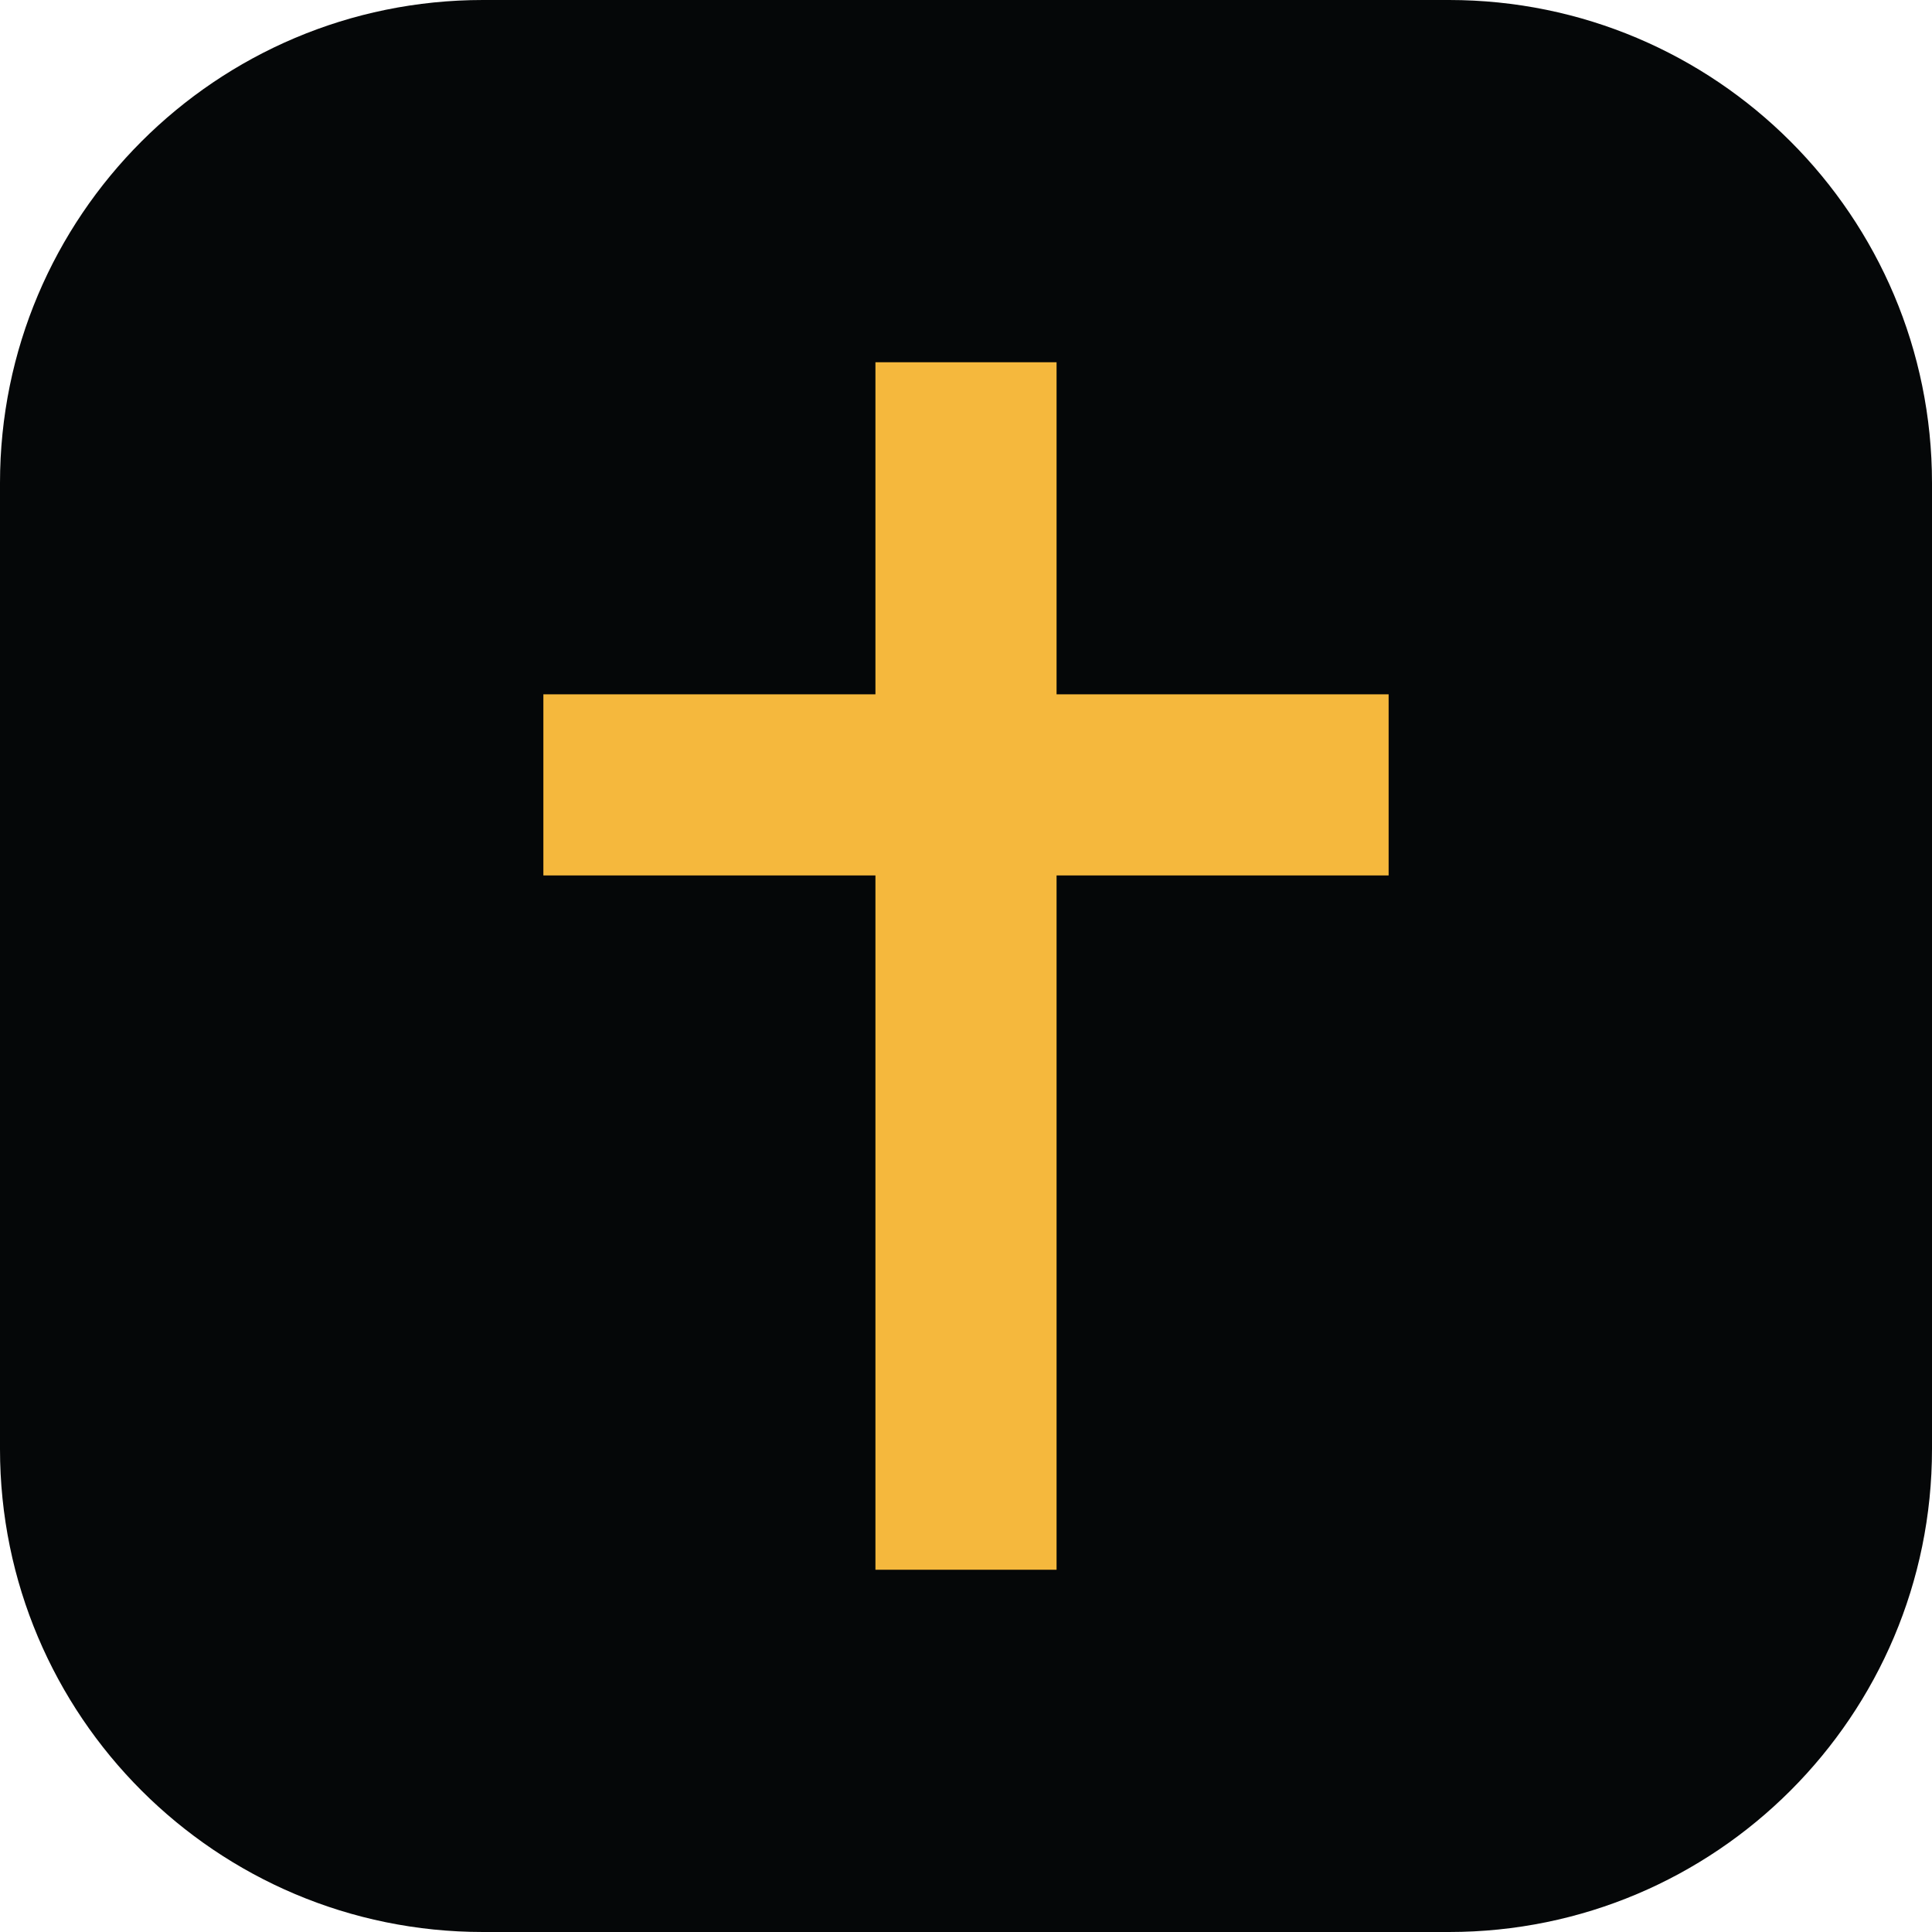
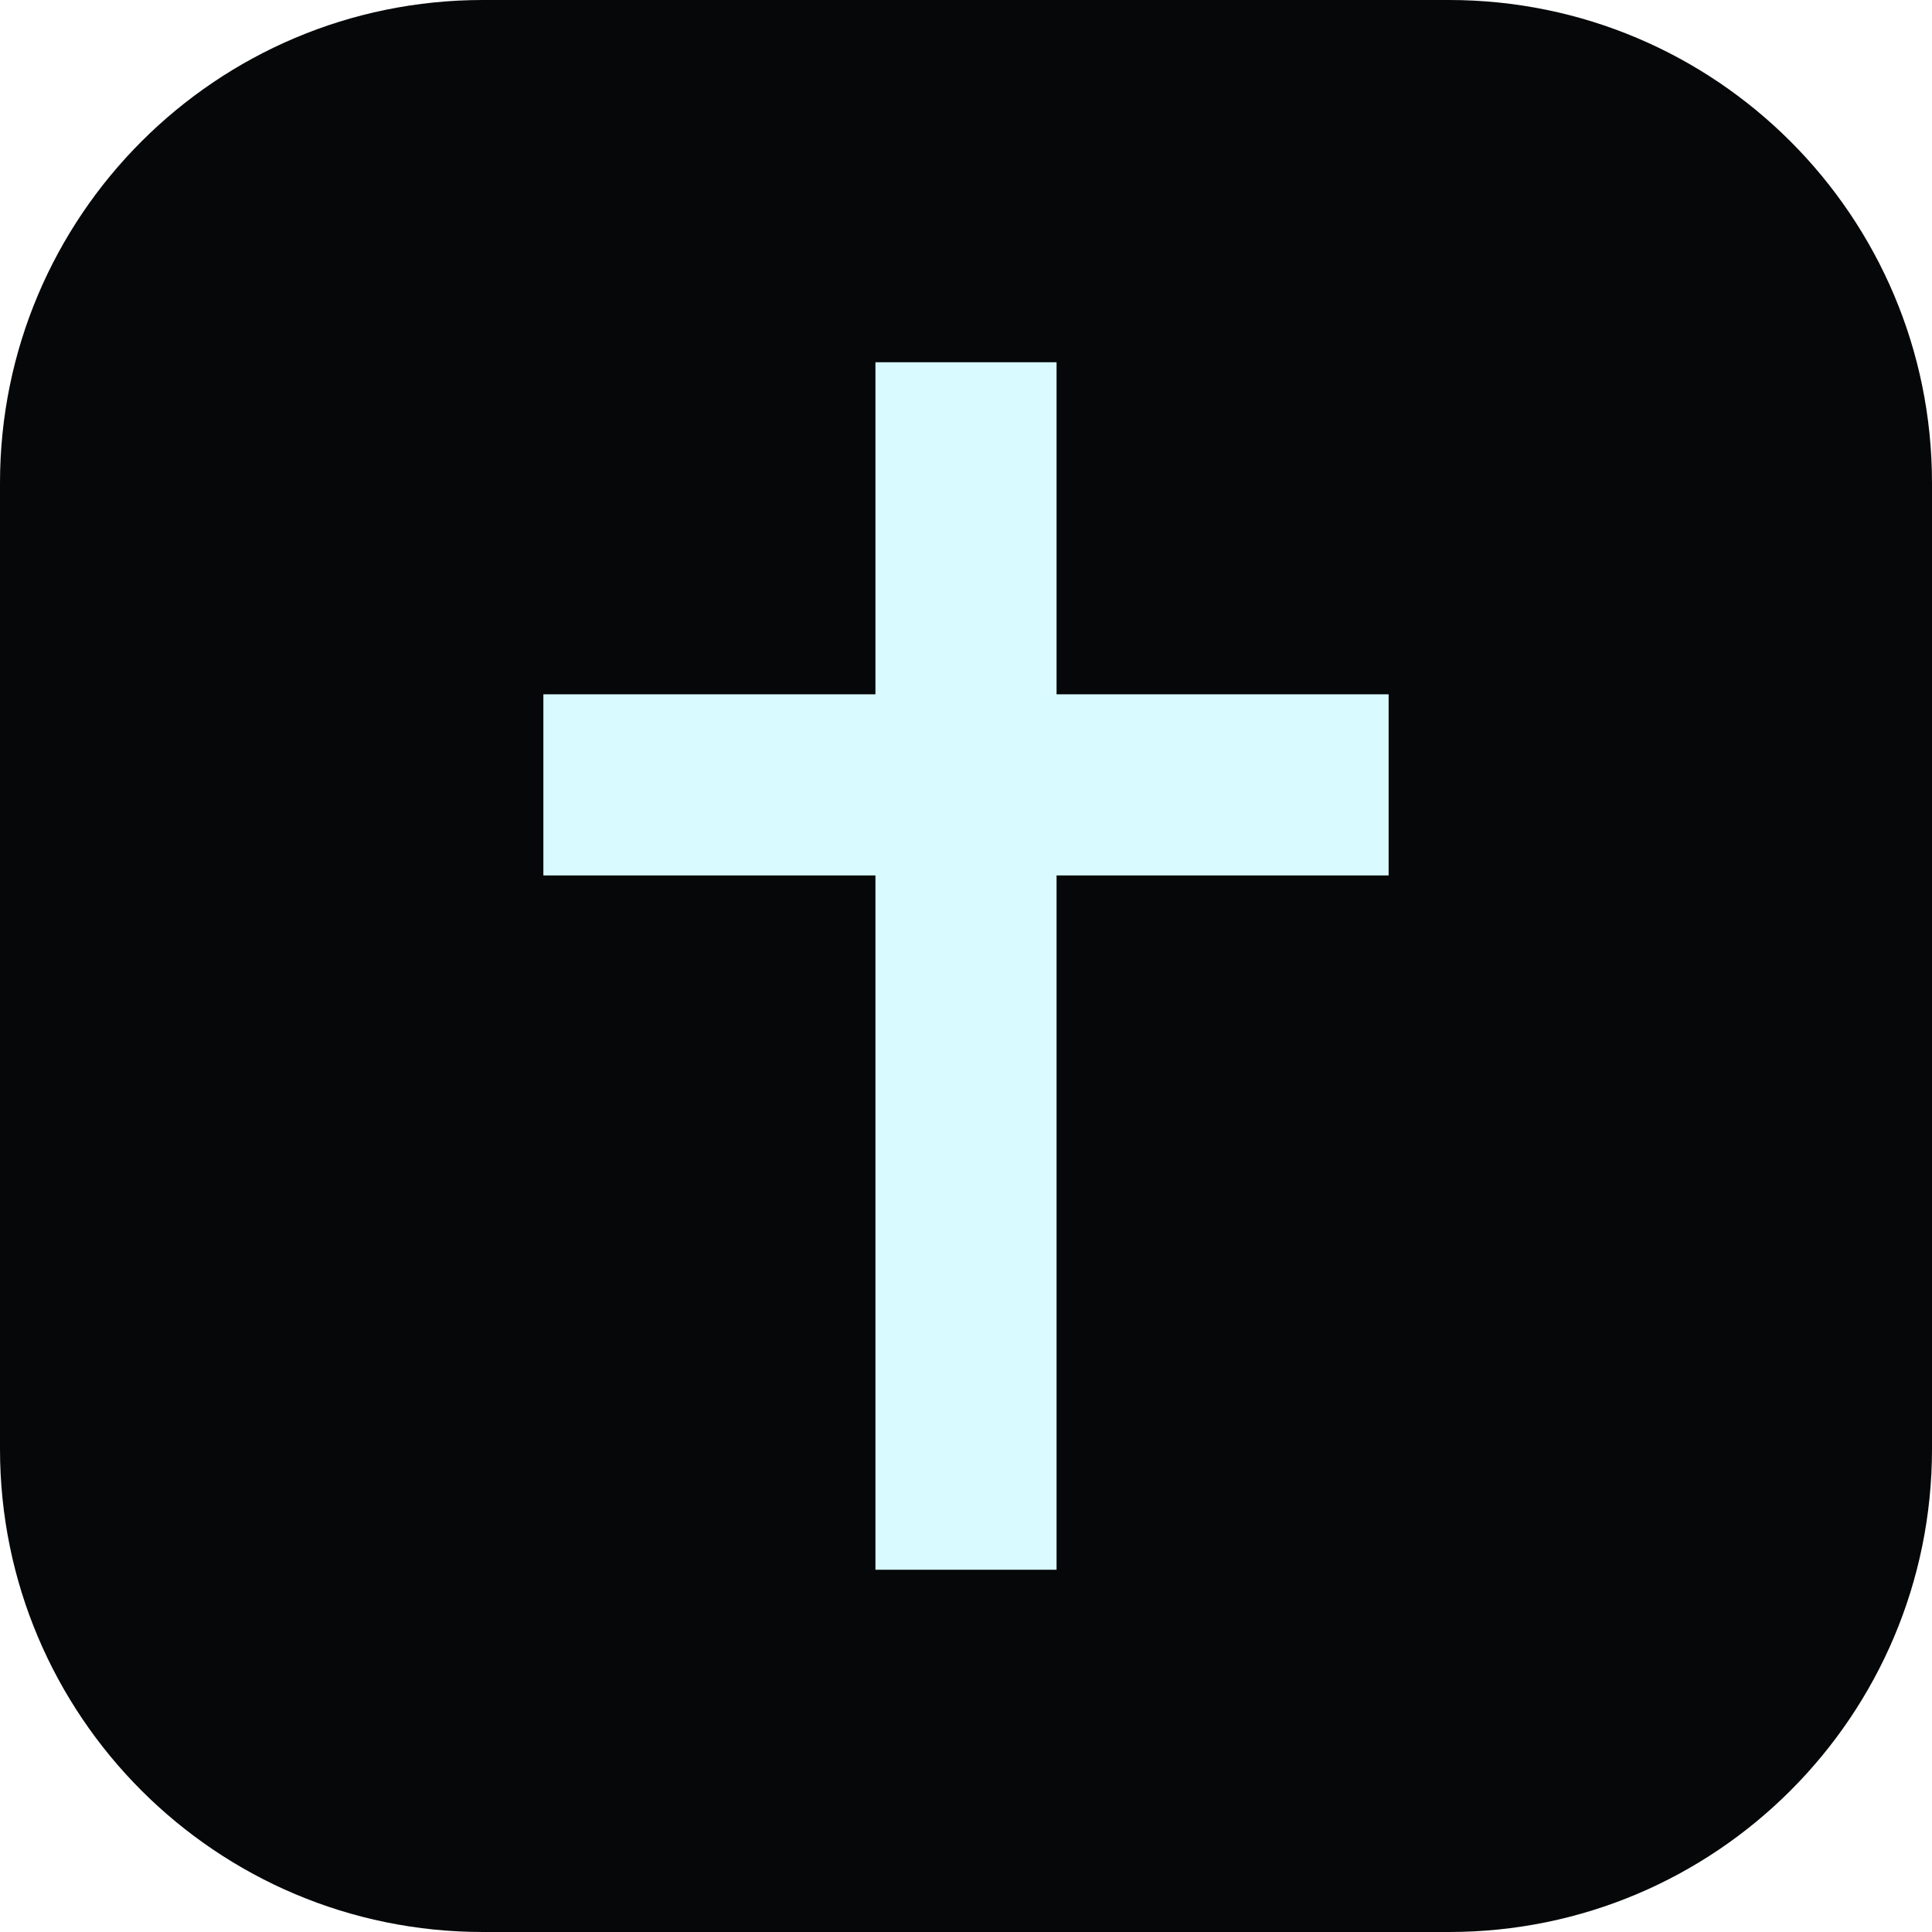
<svg xmlns="http://www.w3.org/2000/svg" viewBox="0 0 64 64">
  <rect width="64" height="64" rx="16" fill="#050708" />
-   <path transform="translate(8 8) scale(2)" fill="#f5b83d" d="M10.5 2h3v5.5H19v3h-5.5V22h-3V10.5H5v-3h5.5z" />
+   <path transform="translate(8 8) scale(2)" fill="#d9fbff" d="M10.5 2h3v5.5H19v3h-5.5V22h-3V10.5H5v-3h5.5z" />
</svg>
